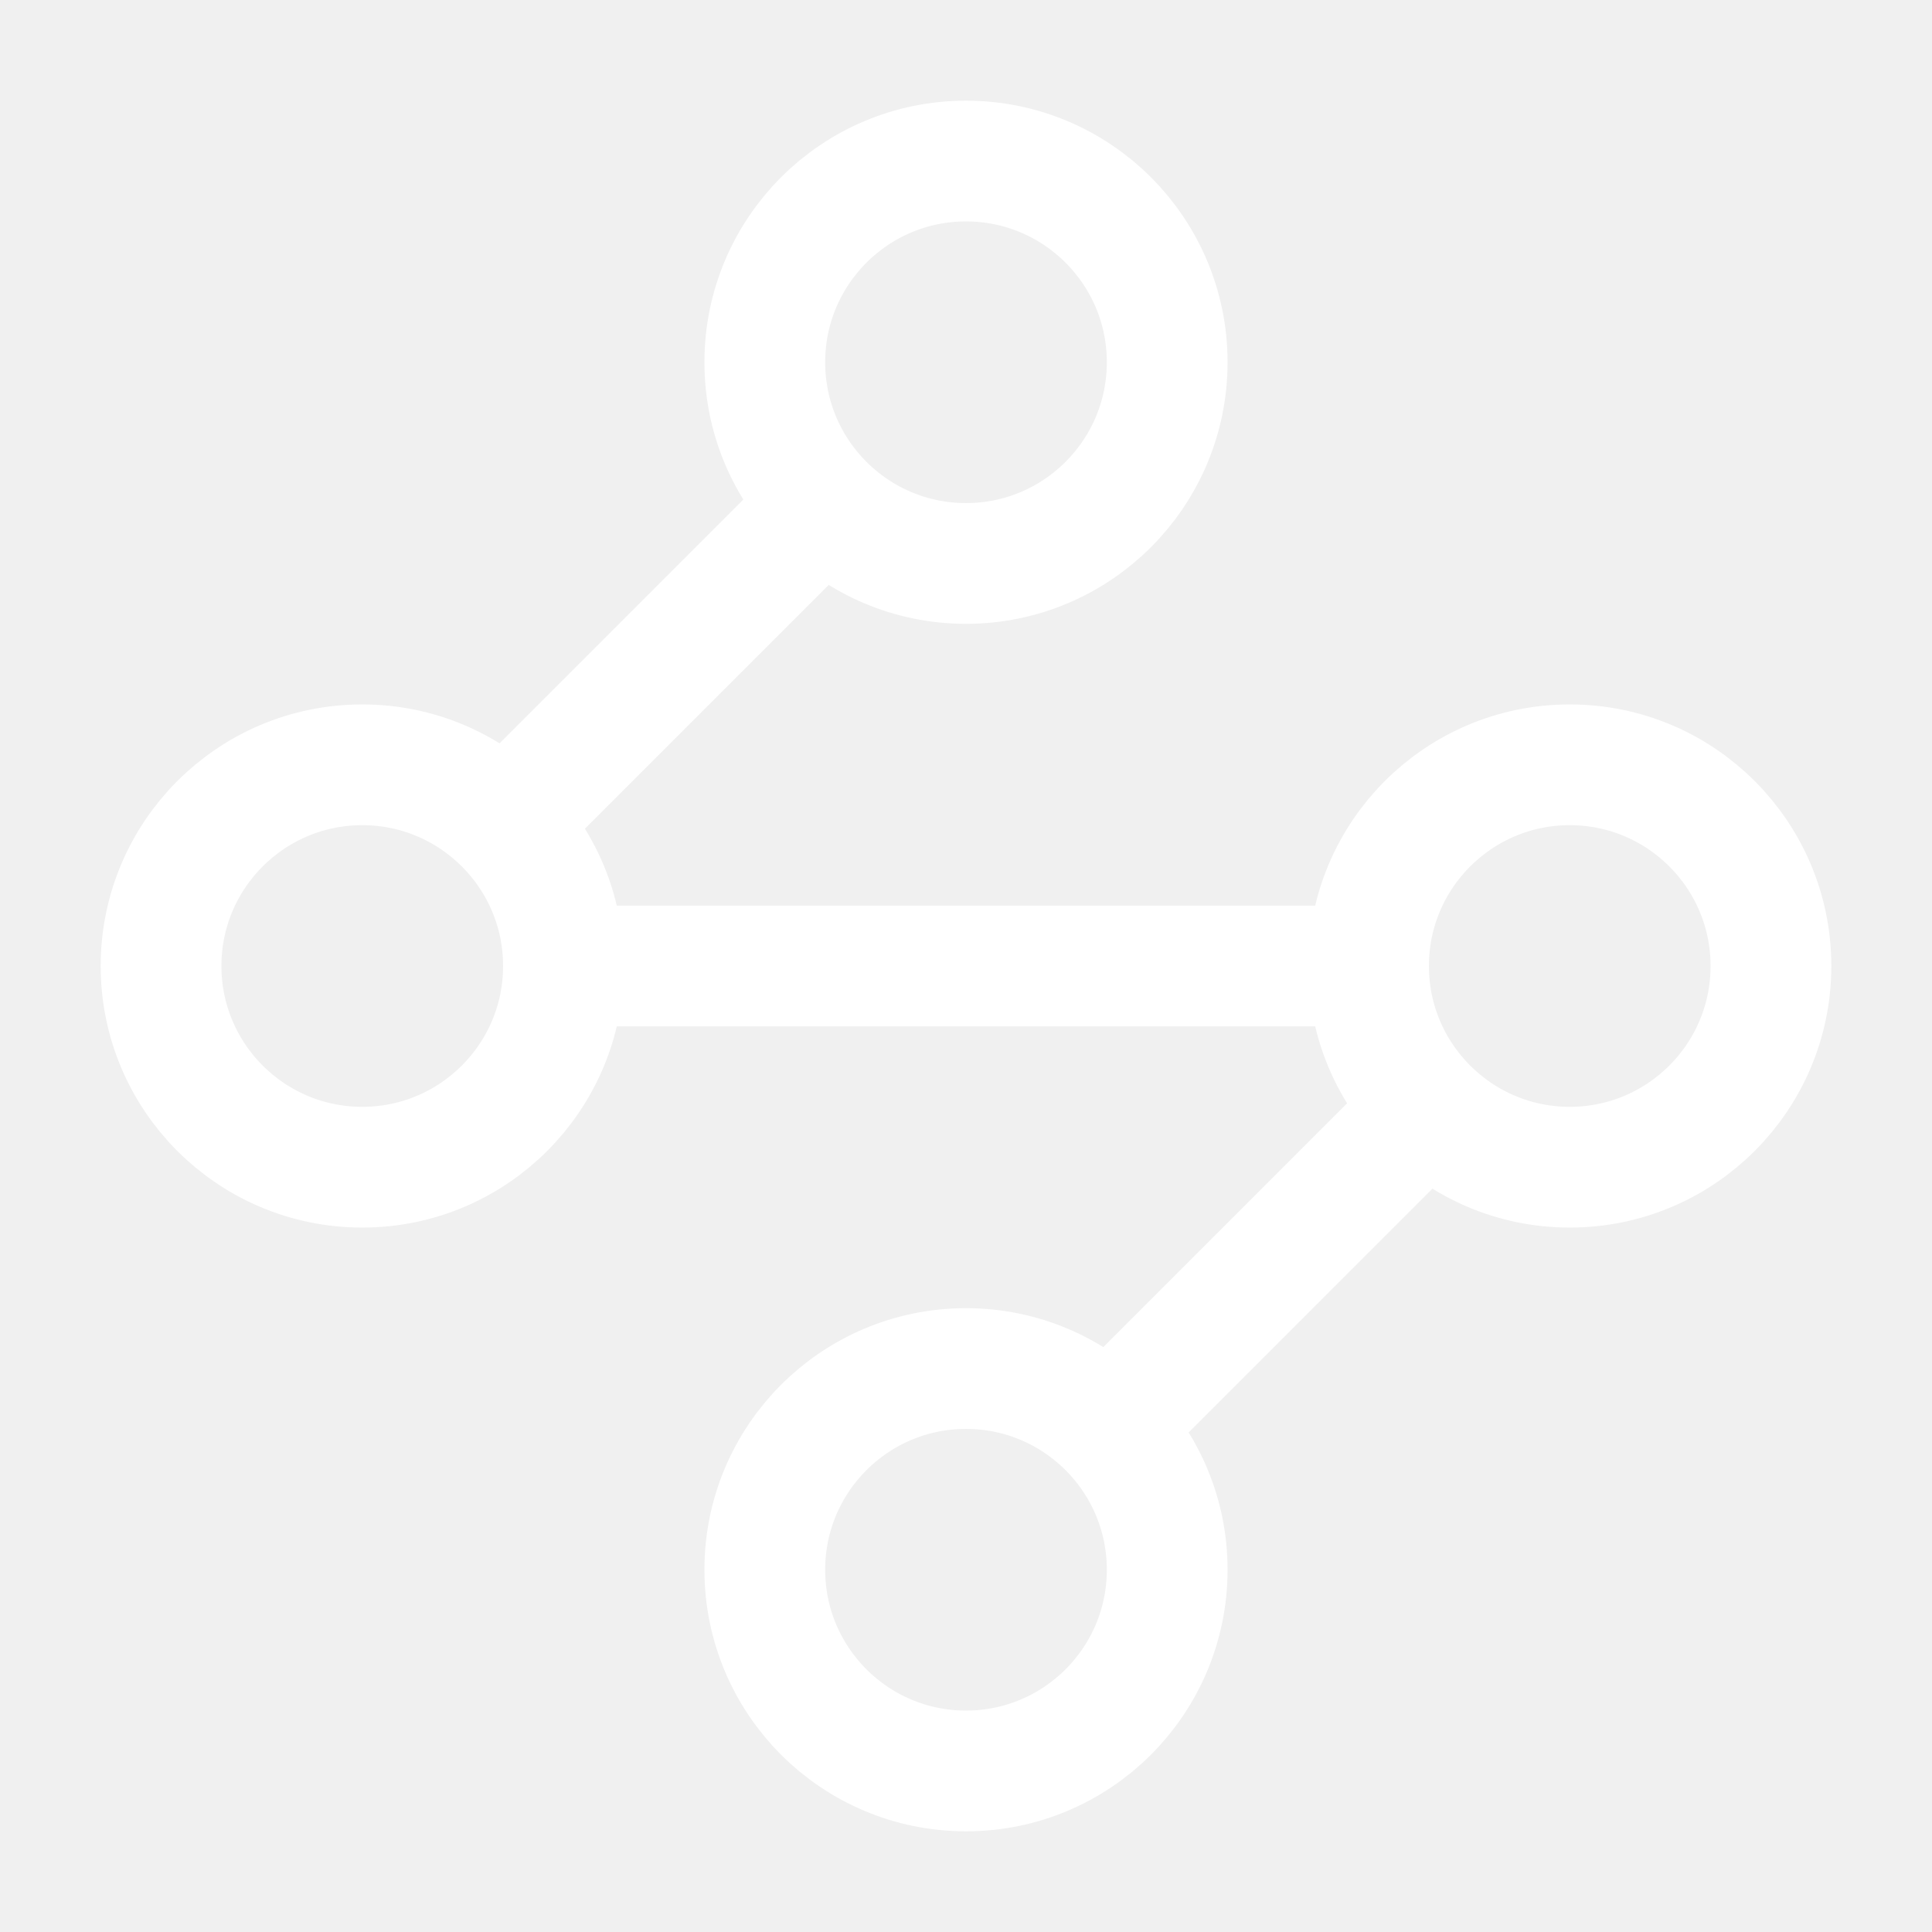
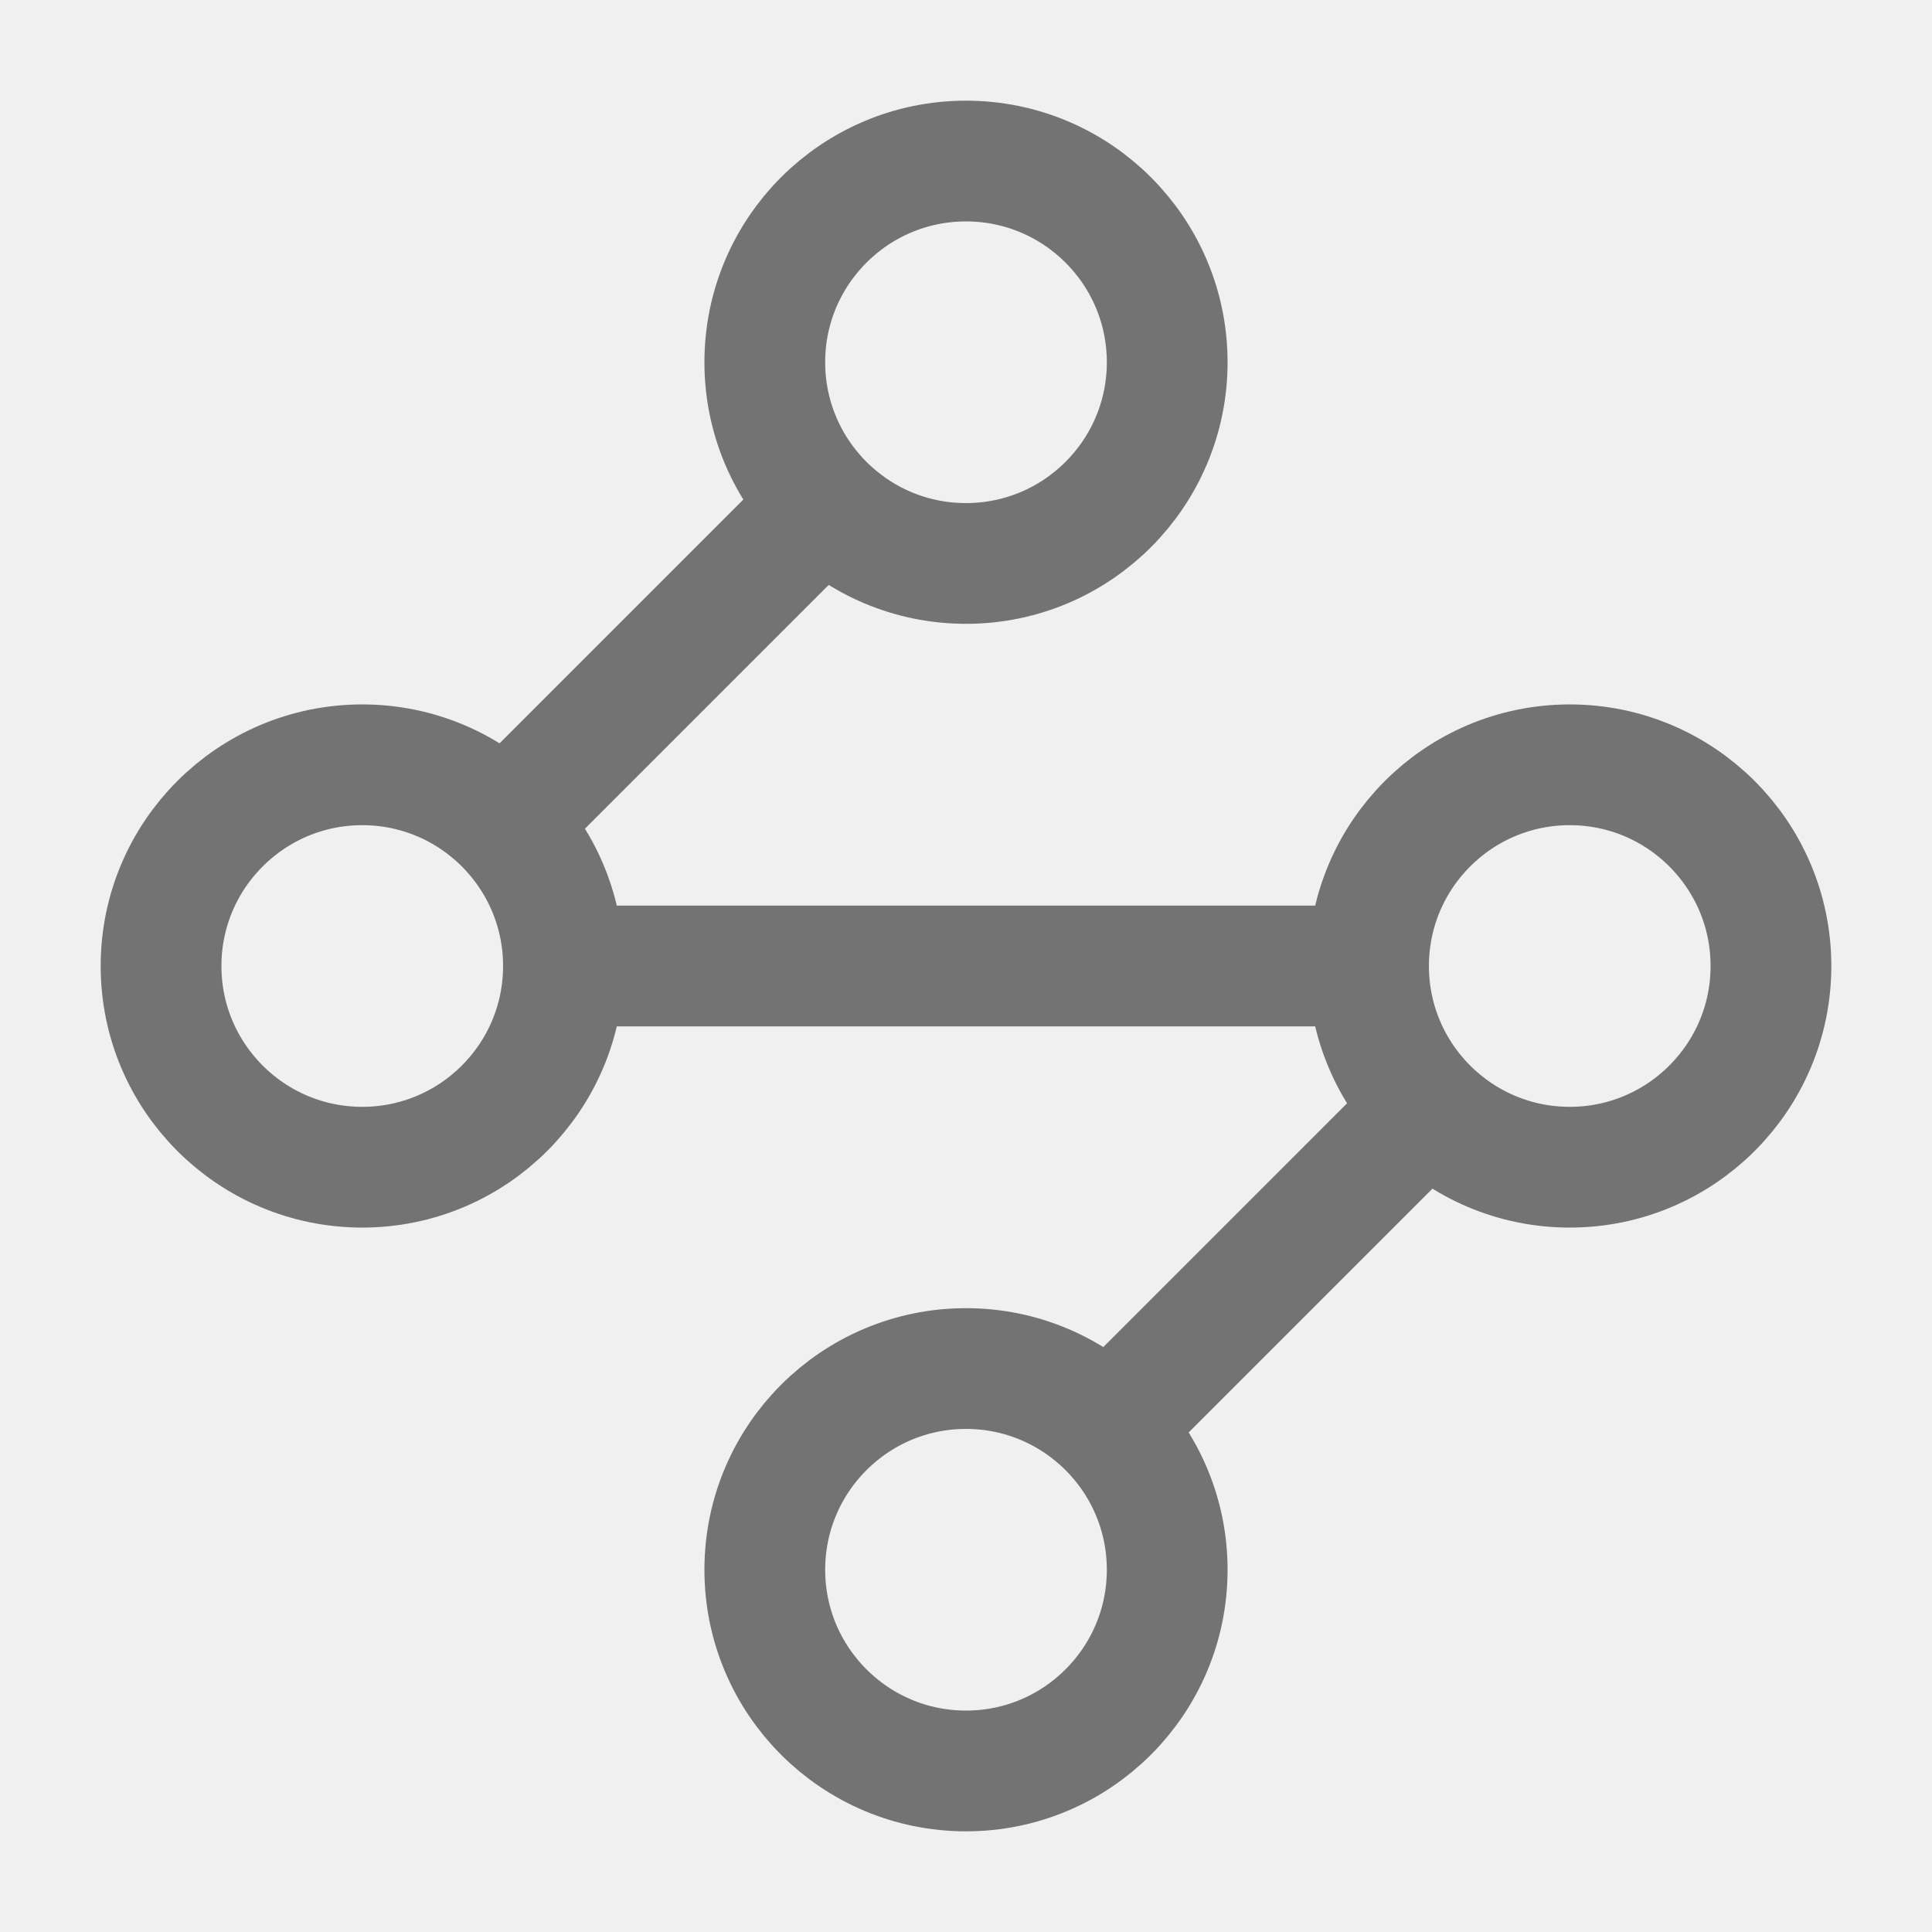
<svg xmlns="http://www.w3.org/2000/svg" preserveAspectRatio="none" overflow="visible" style="display: block;" width="14" height="14" viewBox="0 0 14 14" fill="none">
-   <g id="Dots" clip-path="url(#clip0_0_112)">
-     <path id="Vector" d="M7 4.083C7.805 4.083 8.458 3.43 8.458 2.625C8.458 1.82 7.805 1.167 7 1.167C6.195 1.167 5.542 1.82 5.542 2.625C5.542 3.43 6.195 4.083 7 4.083Z" stroke="white" stroke-width="0.875" stroke-linecap="round" stroke-linejoin="round" />
-     <path id="Vector_2" d="M5.95 3.675L3.675 5.95" stroke="white" stroke-width="0.875" stroke-linecap="round" stroke-linejoin="round" />
-     <path id="Vector_3" d="M2.625 8.458C3.43 8.458 4.083 7.805 4.083 7C4.083 6.195 3.43 5.542 2.625 5.542C1.82 5.542 1.167 6.195 1.167 7C1.167 7.805 1.82 8.458 2.625 8.458Z" stroke="white" stroke-width="0.875" stroke-linecap="round" stroke-linejoin="round" />
-     <path id="Vector_4" d="M4.083 7H9.917" stroke="white" stroke-width="0.875" stroke-linecap="round" stroke-linejoin="round" />
-     <path id="Vector_5" d="M11.375 8.458C12.18 8.458 12.833 7.805 12.833 7C12.833 6.195 12.18 5.542 11.375 5.542C10.57 5.542 9.917 6.195 9.917 7C9.917 7.805 10.57 8.458 11.375 8.458Z" stroke="white" stroke-width="0.875" stroke-linecap="round" stroke-linejoin="round" />
-     <path id="Vector_6" d="M8.05 10.325L10.325 8.05" stroke="white" stroke-width="0.875" stroke-linecap="round" stroke-linejoin="round" />
-     <path id="Vector_7" d="M7 12.833C7.805 12.833 8.458 12.18 8.458 11.375C8.458 10.57 7.805 9.917 7 9.917C6.195 9.917 5.542 10.57 5.542 11.375C5.542 12.18 6.195 12.833 7 12.833Z" stroke="white" stroke-width="0.875" stroke-linecap="round" stroke-linejoin="round" />
+   <g id="Dots" clip-path="url(#clip0_0_88)">
+     <path id="Vector" d="M7 4.083C7.805 4.083 8.458 3.43 8.458 2.625C8.458 1.82 7.805 1.167 7 1.167C6.195 1.167 5.542 1.82 5.542 2.625C5.542 3.43 6.195 4.083 7 4.083Z" stroke="#737373" stroke-width="0.875" stroke-linecap="round" stroke-linejoin="round" />
+     <path id="Vector_2" d="M5.95 3.675L3.675 5.95" stroke="#737373" stroke-width="0.875" stroke-linecap="round" stroke-linejoin="round" />
+     <path id="Vector_3" d="M2.625 8.458C3.43 8.458 4.083 7.805 4.083 7C4.083 6.195 3.43 5.542 2.625 5.542C1.82 5.542 1.167 6.195 1.167 7C1.167 7.805 1.82 8.458 2.625 8.458Z" stroke="#737373" stroke-width="0.875" stroke-linecap="round" stroke-linejoin="round" />
+     <path id="Vector_4" d="M4.083 7H9.917" stroke="#737373" stroke-width="0.875" stroke-linecap="round" stroke-linejoin="round" />
+     <path id="Vector_5" d="M11.375 8.458C12.18 8.458 12.833 7.805 12.833 7C12.833 6.195 12.18 5.542 11.375 5.542C10.57 5.542 9.917 6.195 9.917 7C9.917 7.805 10.57 8.458 11.375 8.458Z" stroke="#737373" stroke-width="0.875" stroke-linecap="round" stroke-linejoin="round" />
+     <path id="Vector_6" d="M8.05 10.325L10.325 8.05" stroke="#737373" stroke-width="0.875" stroke-linecap="round" stroke-linejoin="round" />
+     <path id="Vector_7" d="M7 12.833C7.805 12.833 8.458 12.18 8.458 11.375C8.458 10.57 7.805 9.917 7 9.917C6.195 9.917 5.542 10.57 5.542 11.375C5.542 12.18 6.195 12.833 7 12.833Z" stroke="#737373" stroke-width="0.875" stroke-linecap="round" stroke-linejoin="round" />
  </g>
  <defs>
-     <clipPath id="clip0_0_112">
+     <clipPath id="clip0_0_88">
      <rect width="14" height="14" fill="white" />
    </clipPath>
  </defs>
</svg>
